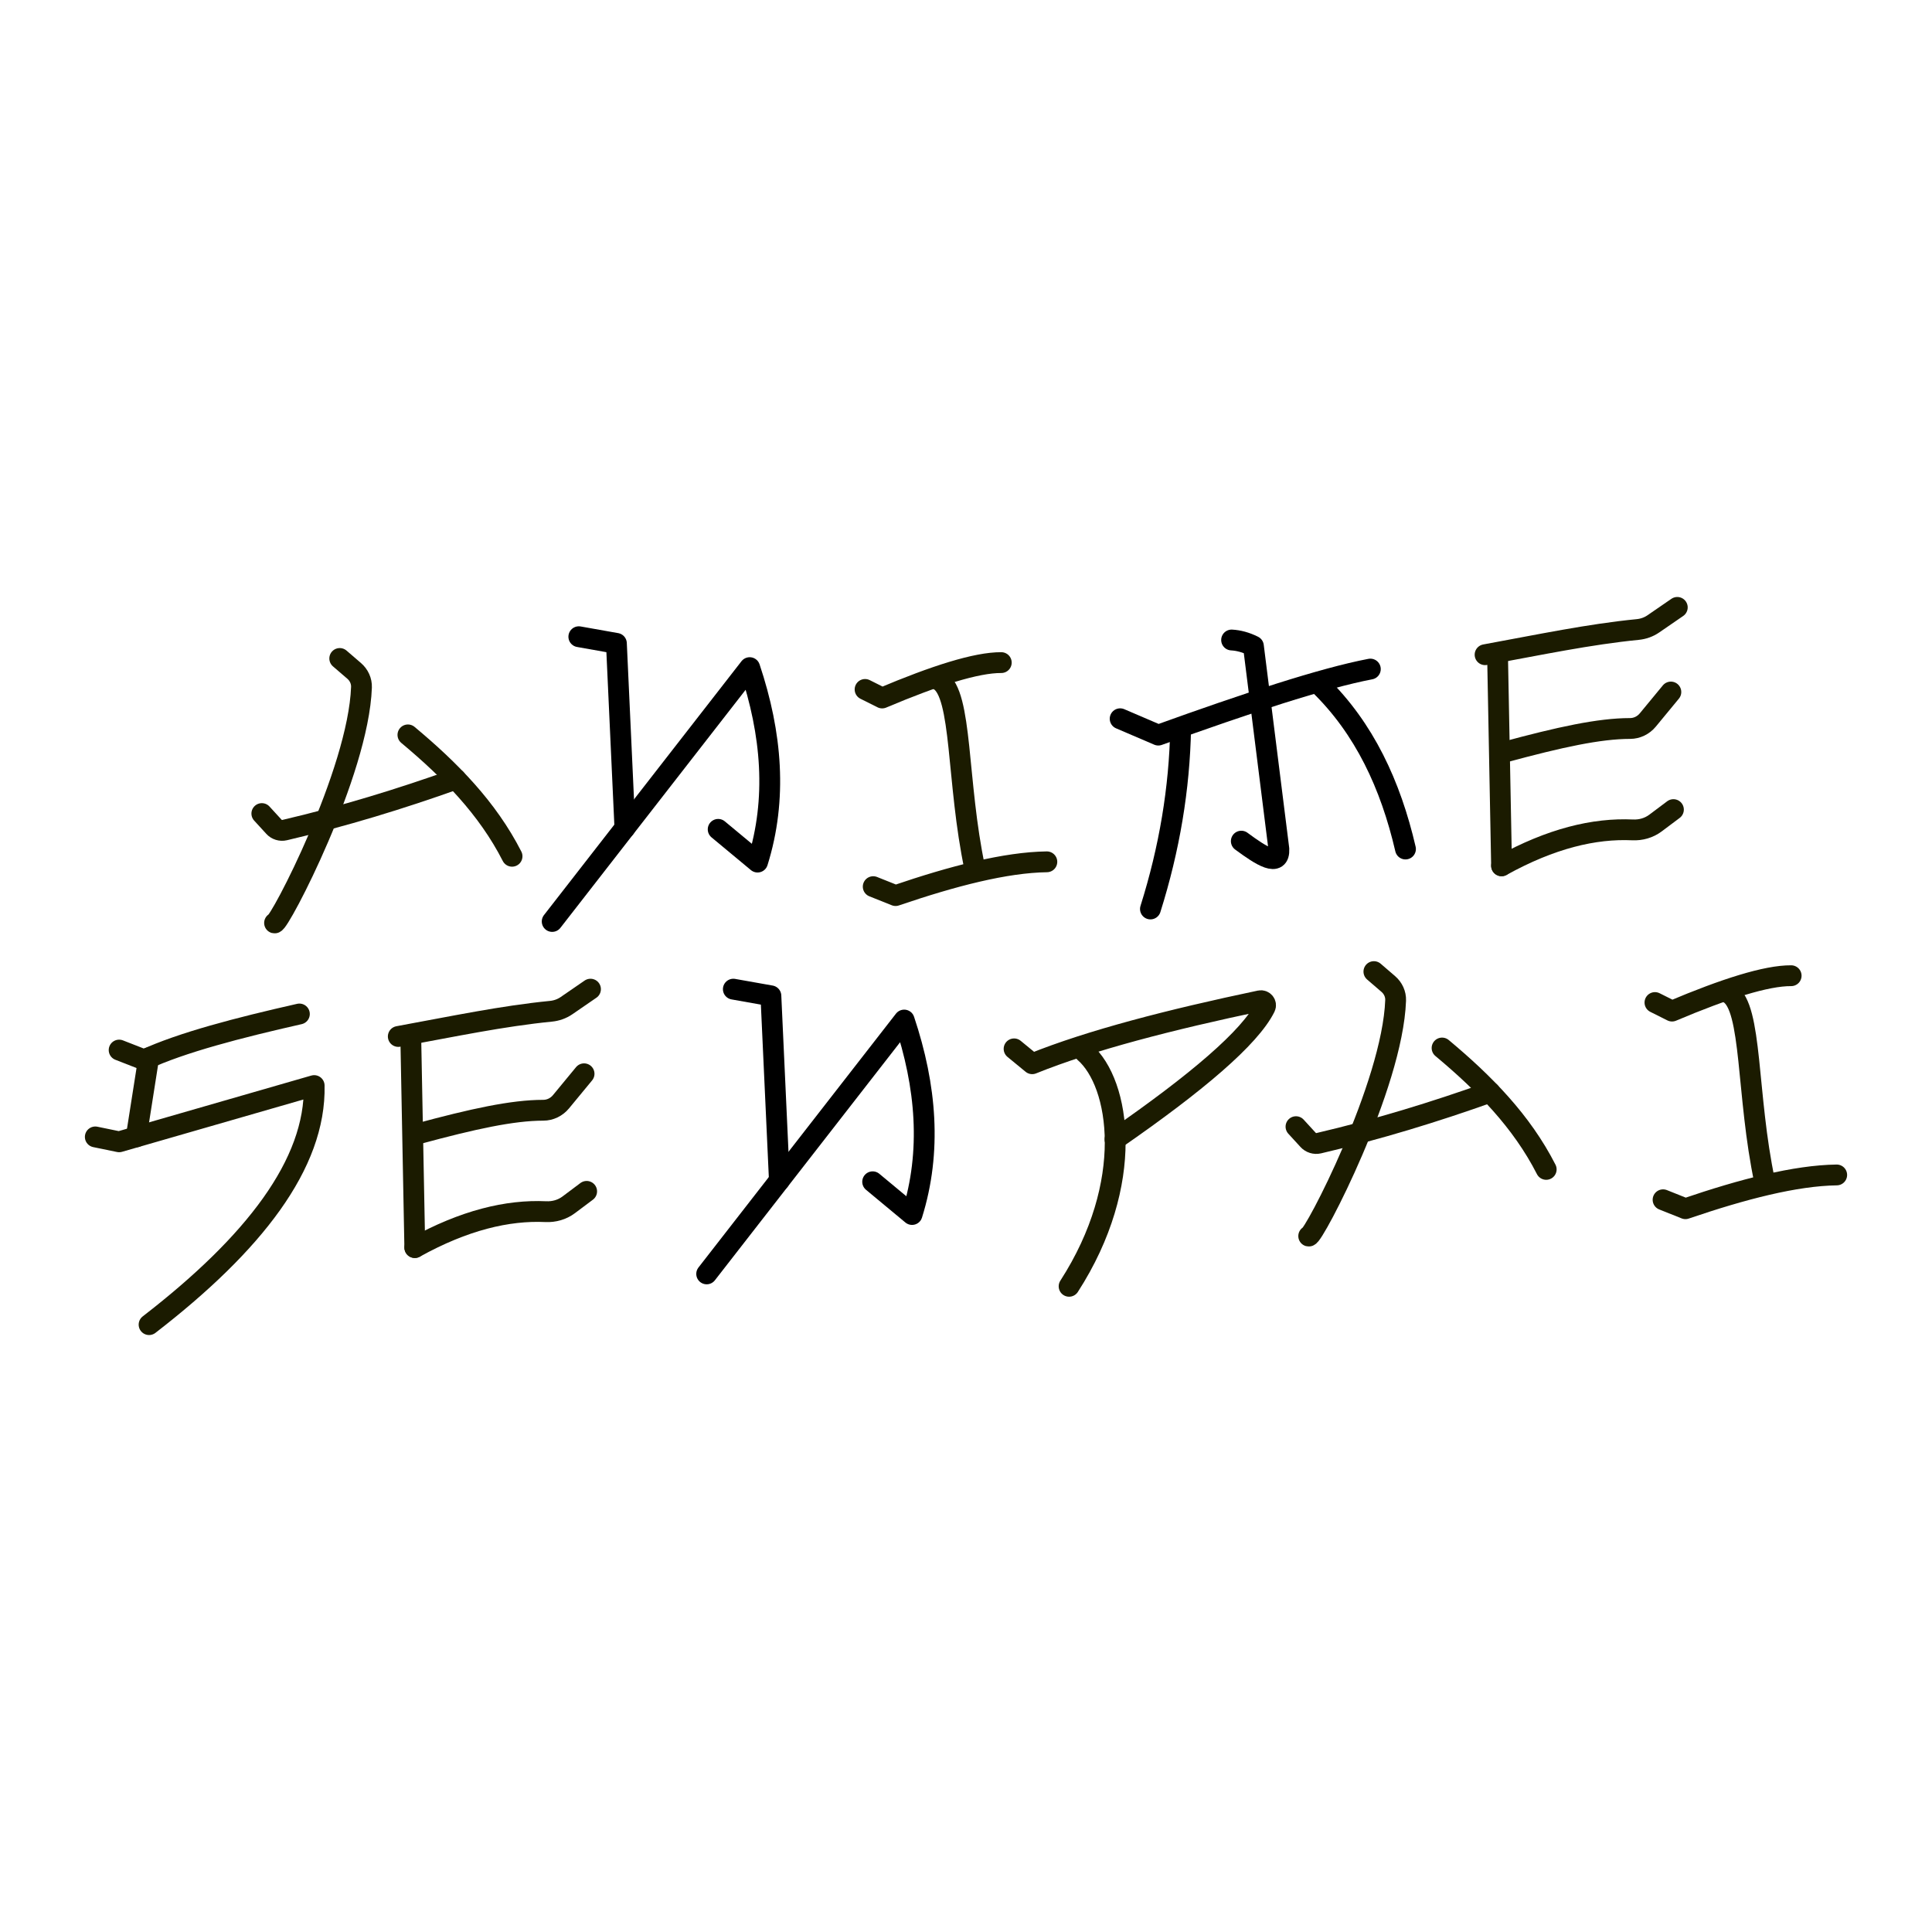
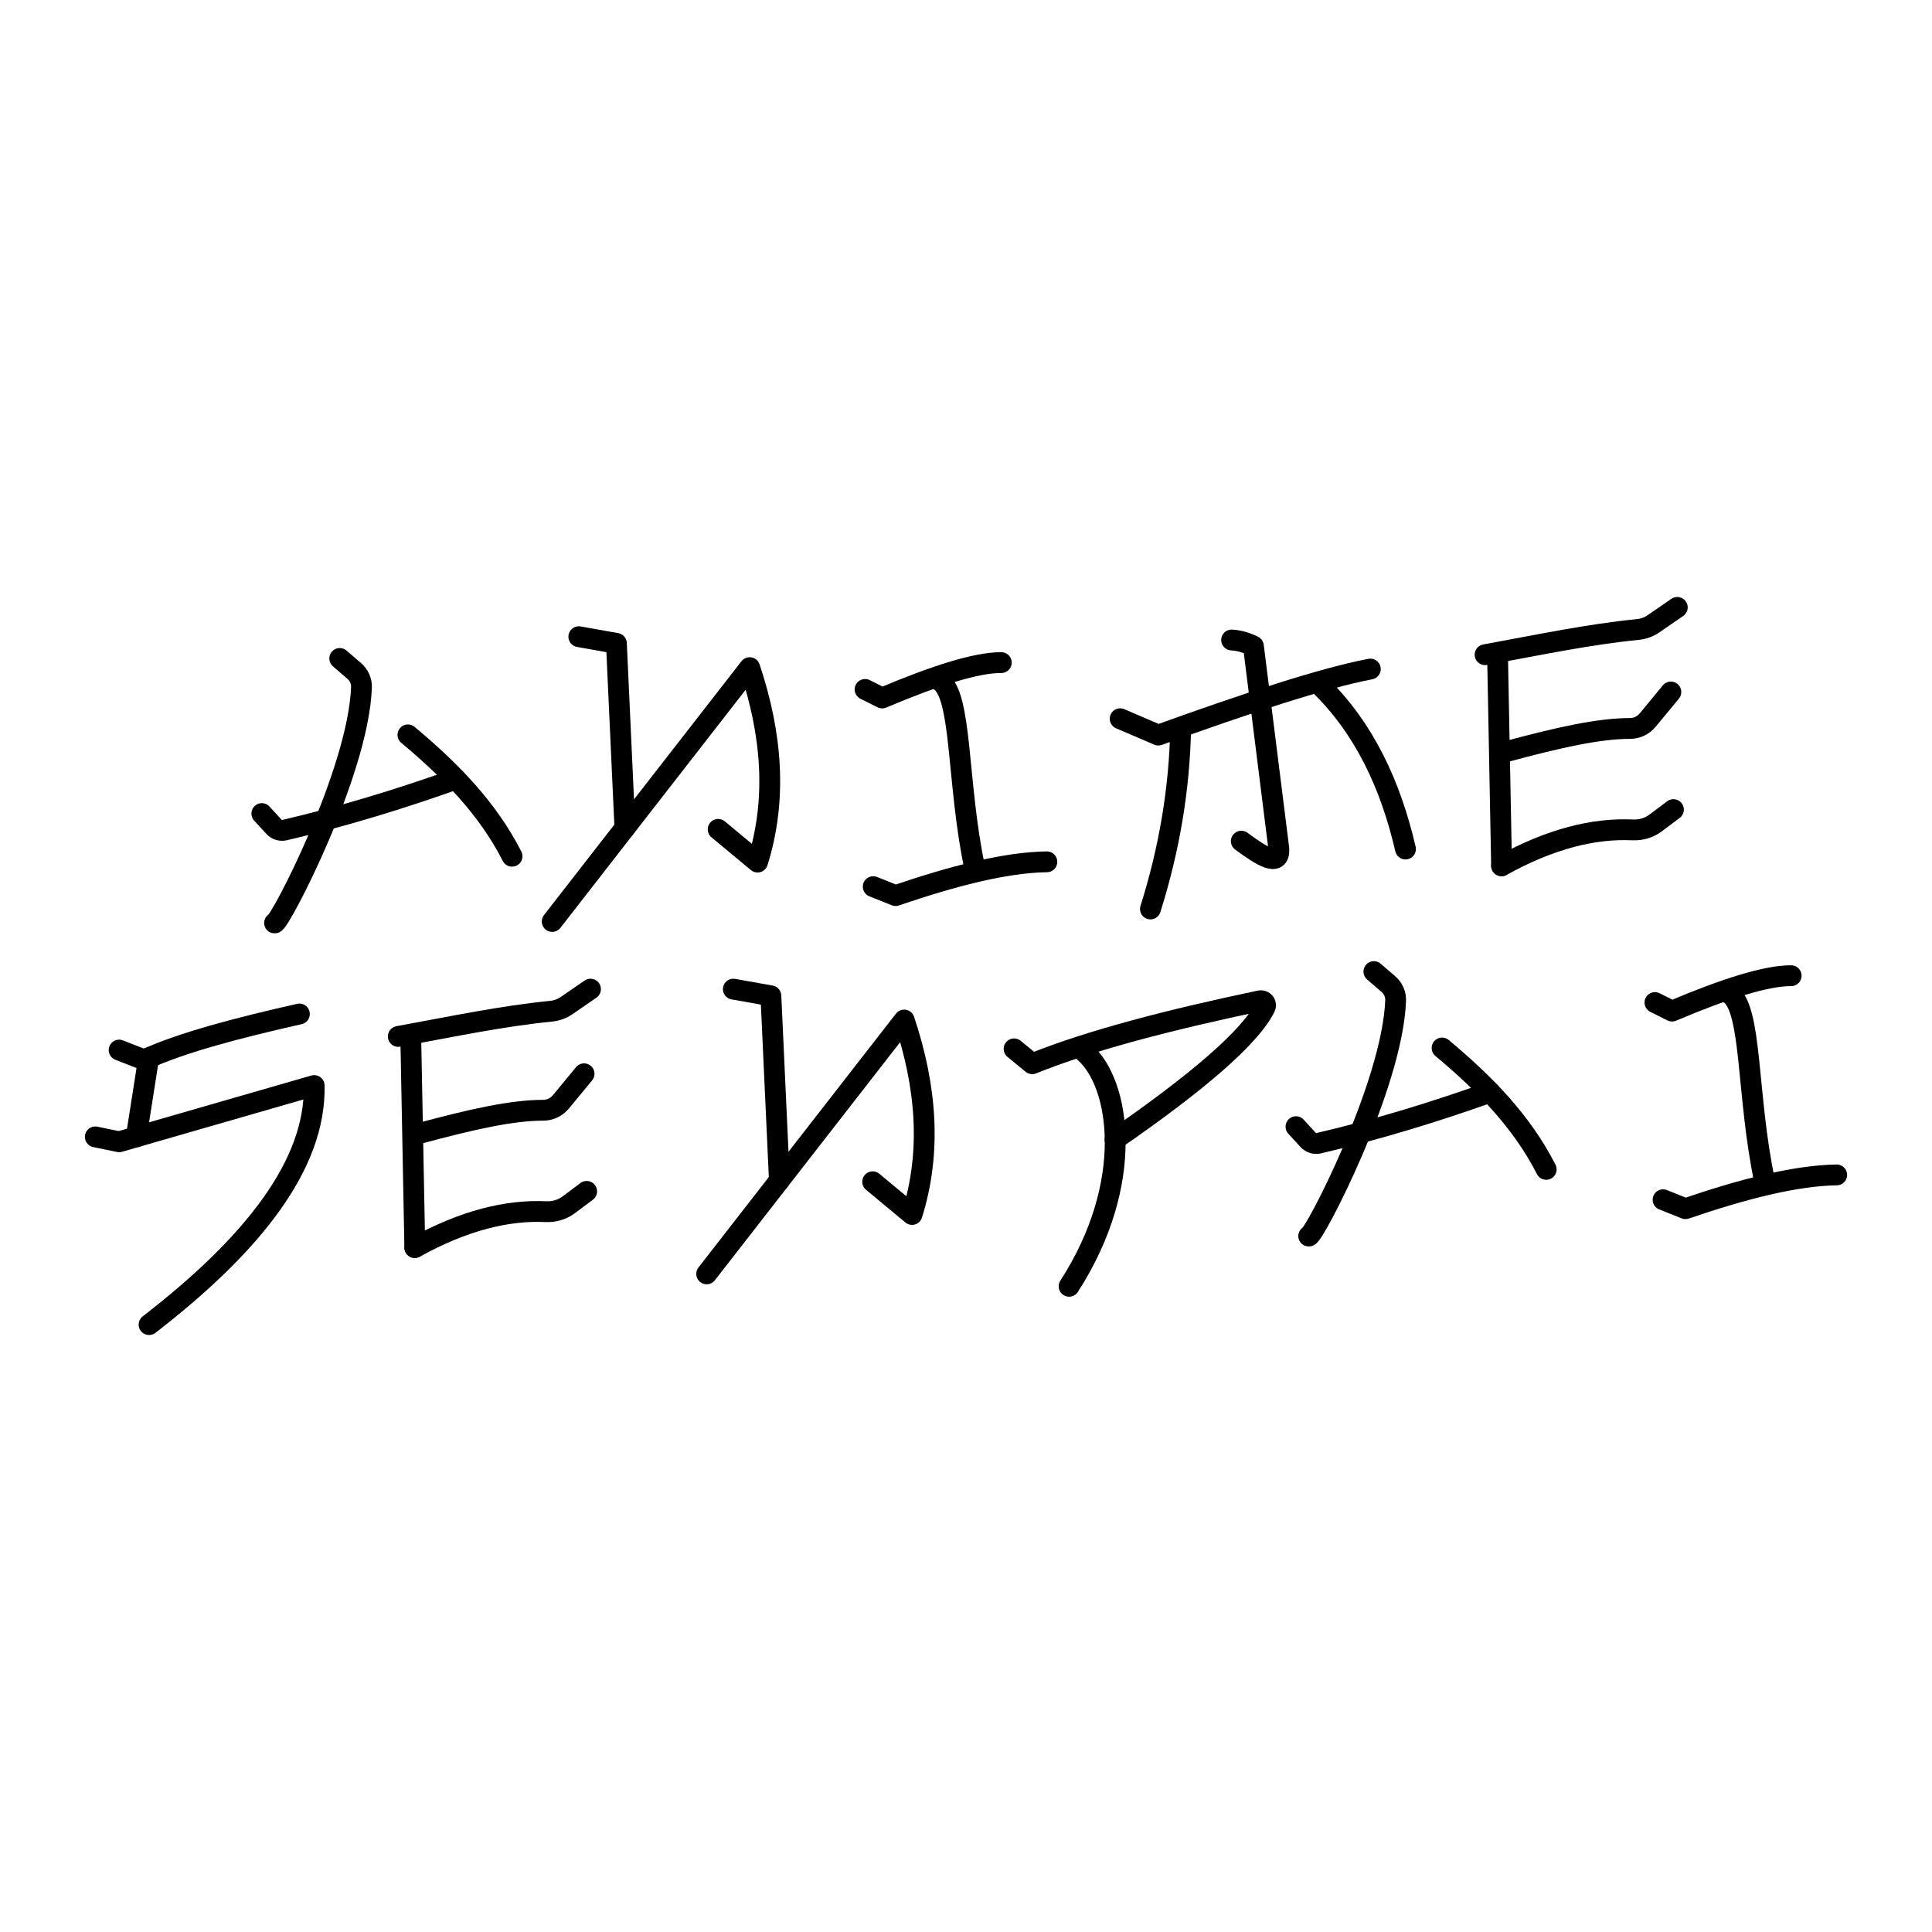
<svg xmlns="http://www.w3.org/2000/svg" id="Lag_1" data-name="Lag 1" viewBox="0 0 800 800">
  <defs>
    <style>
-       .cls-1, .cls-2 {
+       .cls-1 {
        stroke-linejoin: round;
      }

-       .cls-1, .cls-2, .cls-3, .cls-4 {
+       .cls-1, .cls-2 {
        fill: none;
+         stroke: #000;
        stroke-linecap: round;
        stroke-width: 8.62px;
      }

-       .cls-1, .cls-4 {
-         stroke: #000;
-       }
- 
-       .cls-2, .cls-3 {
-         stroke: #1b1b00;
-       }
- 
-       .cls-3, .cls-4 {
+       .cls-2 {
        stroke-miterlimit: 10;
      }
    </style>
  </defs>
  <g id="A">
-     <path class="cls-3" d="M140.68,272.66l5.98,5.15c1.97,1.7,3.12,4.18,3.02,6.78-1.28,35.33-34.04,98.15-35.99,97.58" />
-     <path class="cls-3" d="M108.42,336.88l5.04,5.5c1.1,1.2,2.78,1.72,4.37,1.35,24.59-5.74,48.1-12.97,70.94-21.12" />
-     <path class="cls-3" d="M168.91,304.3c17.48,14.6,32.94,30.29,43.12,50.26" />
+     <path class="cls-2" d="M140.68,272.66l5.98,5.15c1.97,1.7,3.12,4.18,3.02,6.78-1.28,35.33-34.04,98.15-35.99,97.58" />
+     <path class="cls-2" d="M108.42,336.88l5.04,5.5c1.1,1.2,2.78,1.72,4.37,1.35,24.59-5.74,48.1-12.97,70.94-21.12" />
+     <path class="cls-2" d="M168.91,304.29c17.48,14.6,32.94,30.29,43.12,50.26" />
  </g>
  <g id="E">
-     <path class="cls-3" d="M614.94,271.1c22.81-4.18,43.1-8.46,63.24-10.44,2.3-.23,4.51-1.01,6.42-2.32l9.93-6.83" />
-     <path class="cls-3" d="M622.96,311.43c22.9-6.2,39.28-9.78,52.02-9.78,2.84,0,5.52-1.32,7.33-3.51l9.56-11.59" />
-     <path class="cls-3" d="M621.77,358.51c20.49-11.35,38.4-15.6,54.25-14.87,3.4.16,6.75-.79,9.47-2.82l7.44-5.58" />
-     <line class="cls-3" x1="620.12" y1="272.33" x2="621.77" y2="358.51" />
+     <path class="cls-2" d="M614.94,271.1c22.81-4.18,43.1-8.46,63.24-10.44,2.3-.23,4.51-1.01,6.42-2.32l9.93-6.83" />
+     <path class="cls-2" d="M622.96,311.42c22.9-6.2,39.28-9.78,52.02-9.78,2.84,0,5.52-1.32,7.33-3.51l9.56-11.59" />
+     <path class="cls-2" d="M621.77,358.51c20.49-11.35,38.4-15.6,54.25-14.87,3.4.16,6.75-.79,9.47-2.82l7.44-5.58" />
+     <line class="cls-2" x1="620.12" y1="272.32" x2="621.77" y2="358.51" />
  </g>
  <g id="I">
-     <path class="cls-2" d="M358.21,285.48l7.07,3.54c21.9-9.26,39.07-14.72,49.33-14.65" />
-     <path class="cls-2" d="M361.58,367.14l9.26,3.7c23.88-8.15,45.56-13.74,62.64-13.98" />
-     <path class="cls-2" d="M388.88,281.69c9.71,5.67,7.17,42.32,14.8,78.03" />
+     <path class="cls-1" d="M358.21,285.48l7.07,3.54c21.9-9.26,39.07-14.72,49.33-14.65" />
+     <path class="cls-1" d="M361.58,367.14l9.26,3.7c23.88-8.15,45.56-13.74,62.64-13.98" />
+     <path class="cls-1" d="M388.88,281.69c9.71,5.67,7.17,42.32,14.8,78.03" />
  </g>
  <g id="M">
-     <path class="cls-1" d="M463.83,297.62l15.8,6.77c36.54-13.18,68.1-23.58,87.8-27.34" />
+     <path class="cls-1" d="M463.83,297.61l15.8,6.77c36.54-13.18,68.1-23.58,87.8-27.34" />
    <path class="cls-1" d="M509.98,265.01c2.95.16,5.96.98,9.03,2.51l10.54,84.04c.35,7.65-7.08,3.01-15.55-3.26" />
-     <path class="cls-4" d="M581.98,351.56c-6.17-26.61-17.04-49.94-35.54-67.97" />
-     <path class="cls-4" d="M476.37,376.39c7.87-24.96,12.04-49.92,12.51-74.87" />
+     <path class="cls-2" d="M581.98,351.56c-6.17-26.61-17.04-49.94-35.54-67.97" />
+     <path class="cls-2" d="M476.37,376.39c7.87-24.96,12.04-49.92,12.51-74.87" />
  </g>
  <g id="N">
    <path class="cls-1" d="M228.65,381.56l81.78-105.11c9.2,27.51,11.42,54.44,3.26,80.52l-16.31-13.55" />
-     <polyline class="cls-1" points="239.68 263.65 255.24 266.41 258.76 342.85" />
+     <polyline class="cls-1" points="239.68 263.64 255.24 266.41 258.76 342.85" />
  </g>
-   <g id="E-2" data-name="E">
-     <path class="cls-3" d="M164.92,429.18c22.81-4.18,43.1-8.46,63.24-10.44,2.3-.23,4.51-1.01,6.42-2.32l9.93-6.83" />
-     <path class="cls-3" d="M172.94,469.51c22.9-6.2,39.28-9.78,52.02-9.78,2.84,0,5.52-1.32,7.33-3.51l9.56-11.59" />
-     <path class="cls-3" d="M171.76,516.59c20.49-11.35,38.4-15.6,54.25-14.87,3.4.16,6.75-.79,9.47-2.82l7.44-5.58" />
-     <line class="cls-3" x1="170.11" y1="430.41" x2="171.76" y2="516.59" />
+   <g id="E-2">
+     <path class="cls-2" d="M164.92,429.17c22.81-4.18,43.1-8.46,63.24-10.44,2.3-.23,4.51-1.01,6.42-2.32l9.93-6.83" />
+     <path class="cls-2" d="M172.94,469.51c22.9-6.2,39.28-9.78,52.02-9.78,2.84,0,5.52-1.32,7.33-3.51l9.56-11.59" />
+     <path class="cls-2" d="M171.76,516.59c20.49-11.35,38.4-15.6,54.25-14.87,3.4.16,6.75-.79,9.47-2.82l7.44-5.58" />
+     <line class="cls-2" x1="170.11" y1="430.41" x2="171.76" y2="516.59" />
  </g>
-   <g id="N-2" data-name="N">
-     <path class="cls-1" d="M292.62,527.49l81.78-105.11c9.2,27.51,11.42,54.44,3.26,80.52l-16.31-13.55" />
-     <polyline class="cls-1" points="303.66 409.59 319.21 412.35 322.73 488.78" />
+   <g id="N-2">
+     <path class="cls-1" d="M292.62,527.48l81.78-105.11c9.2,27.51,11.42,54.44,3.26,80.52l-16.31-13.55" />
+     <polyline class="cls-1" points="303.66 409.58 319.21 412.35 322.73 488.78" />
  </g>
-   <g id="A-2" data-name="A">
-     <path class="cls-3" d="M568.9,402.32l5.98,5.15c1.97,1.7,3.12,4.18,3.02,6.78-1.28,35.33-34.04,98.15-35.99,97.58" />
-     <path class="cls-3" d="M536.64,466.53l5.04,5.5c1.1,1.2,2.78,1.72,4.37,1.35,24.59-5.74,48.1-12.97,70.94-21.12" />
-     <path class="cls-3" d="M597.13,433.96c17.48,14.6,32.94,30.29,43.12,50.26" />
+   <g id="A-2">
+     <path class="cls-2" d="M568.9,402.32l5.98,5.15c1.97,1.7,3.12,4.18,3.02,6.78-1.28,35.33-34.04,98.15-35.99,97.58" />
+     <path class="cls-2" d="M536.64,466.53l5.04,5.5c1.1,1.2,2.78,1.72,4.37,1.35,24.59-5.74,48.1-12.97,70.94-21.12" />
+     <path class="cls-2" d="M597.13,433.95c17.48,14.6,32.94,30.29,43.12,50.26" />
  </g>
-   <g id="I-2" data-name="I">
-     <path class="cls-2" d="M685.28,415.13l7.07,3.54c21.9-9.26,39.07-14.72,49.33-14.65" />
-     <path class="cls-2" d="M688.64,496.8l9.26,3.7c23.88-8.15,45.56-13.74,62.64-13.98" />
-     <path class="cls-2" d="M715.94,411.34c9.71,5.67,7.17,42.32,14.8,78.03" />
+   <g id="I-2">
+     <path class="cls-1" d="M685.28,415.13l7.07,3.54c21.9-9.26,39.07-14.72,49.33-14.65" />
+     <path class="cls-1" d="M688.64,496.79l9.26,3.7c23.88-8.15,45.56-13.74,62.64-13.98" />
+     <path class="cls-1" d="M715.94,411.33c9.71,5.67,7.17,42.32,14.8,78.03" />
  </g>
  <g id="P">
-     <path class="cls-2" d="M419.91,434.31l7.5,6.16c24.24-9.78,57.15-18.25,94.33-26.07,1.53-.32,2.81,1.26,2.12,2.66-6.23,12.55-28.38,31.37-62.16,54.75" />
-     <path class="cls-2" d="M449.12,435.73c14.73,12.86,21.17,54.12-6.43,96.9" />
+     <path class="cls-1" d="M419.91,434.31l7.5,6.16c24.24-9.78,57.15-18.25,94.33-26.07,1.53-.32,2.81,1.26,2.12,2.66-6.23,12.55-28.38,31.37-62.16,54.75" />
+     <path class="cls-1" d="M449.12,435.73c14.73,12.86,21.17,54.12-6.43,96.9" />
  </g>
  <g id="S">
-     <path class="cls-2" d="M49.33,434.81l10.38,4.05c15.58-7.2,38.9-13.25,64.26-18.99" />
-     <path class="cls-2" d="M39.46,470.77l9.87,2.03,80.76-23.29c.71,32.4-24.96,65.47-68.36,98.99" />
-     <line class="cls-2" x1="61.56" y1="438.03" x2="56.42" y2="470.75" />
+     <path class="cls-1" d="M49.33,434.81l10.38,4.05c15.58-7.2,38.9-13.25,64.26-18.99" />
+     <path class="cls-1" d="M39.46,470.76l9.87,2.03,80.76-23.29c.71,32.4-24.96,65.47-68.36,98.99" />
+     <line class="cls-1" x1="61.56" y1="438.03" x2="56.42" y2="470.75" />
  </g>
</svg>
